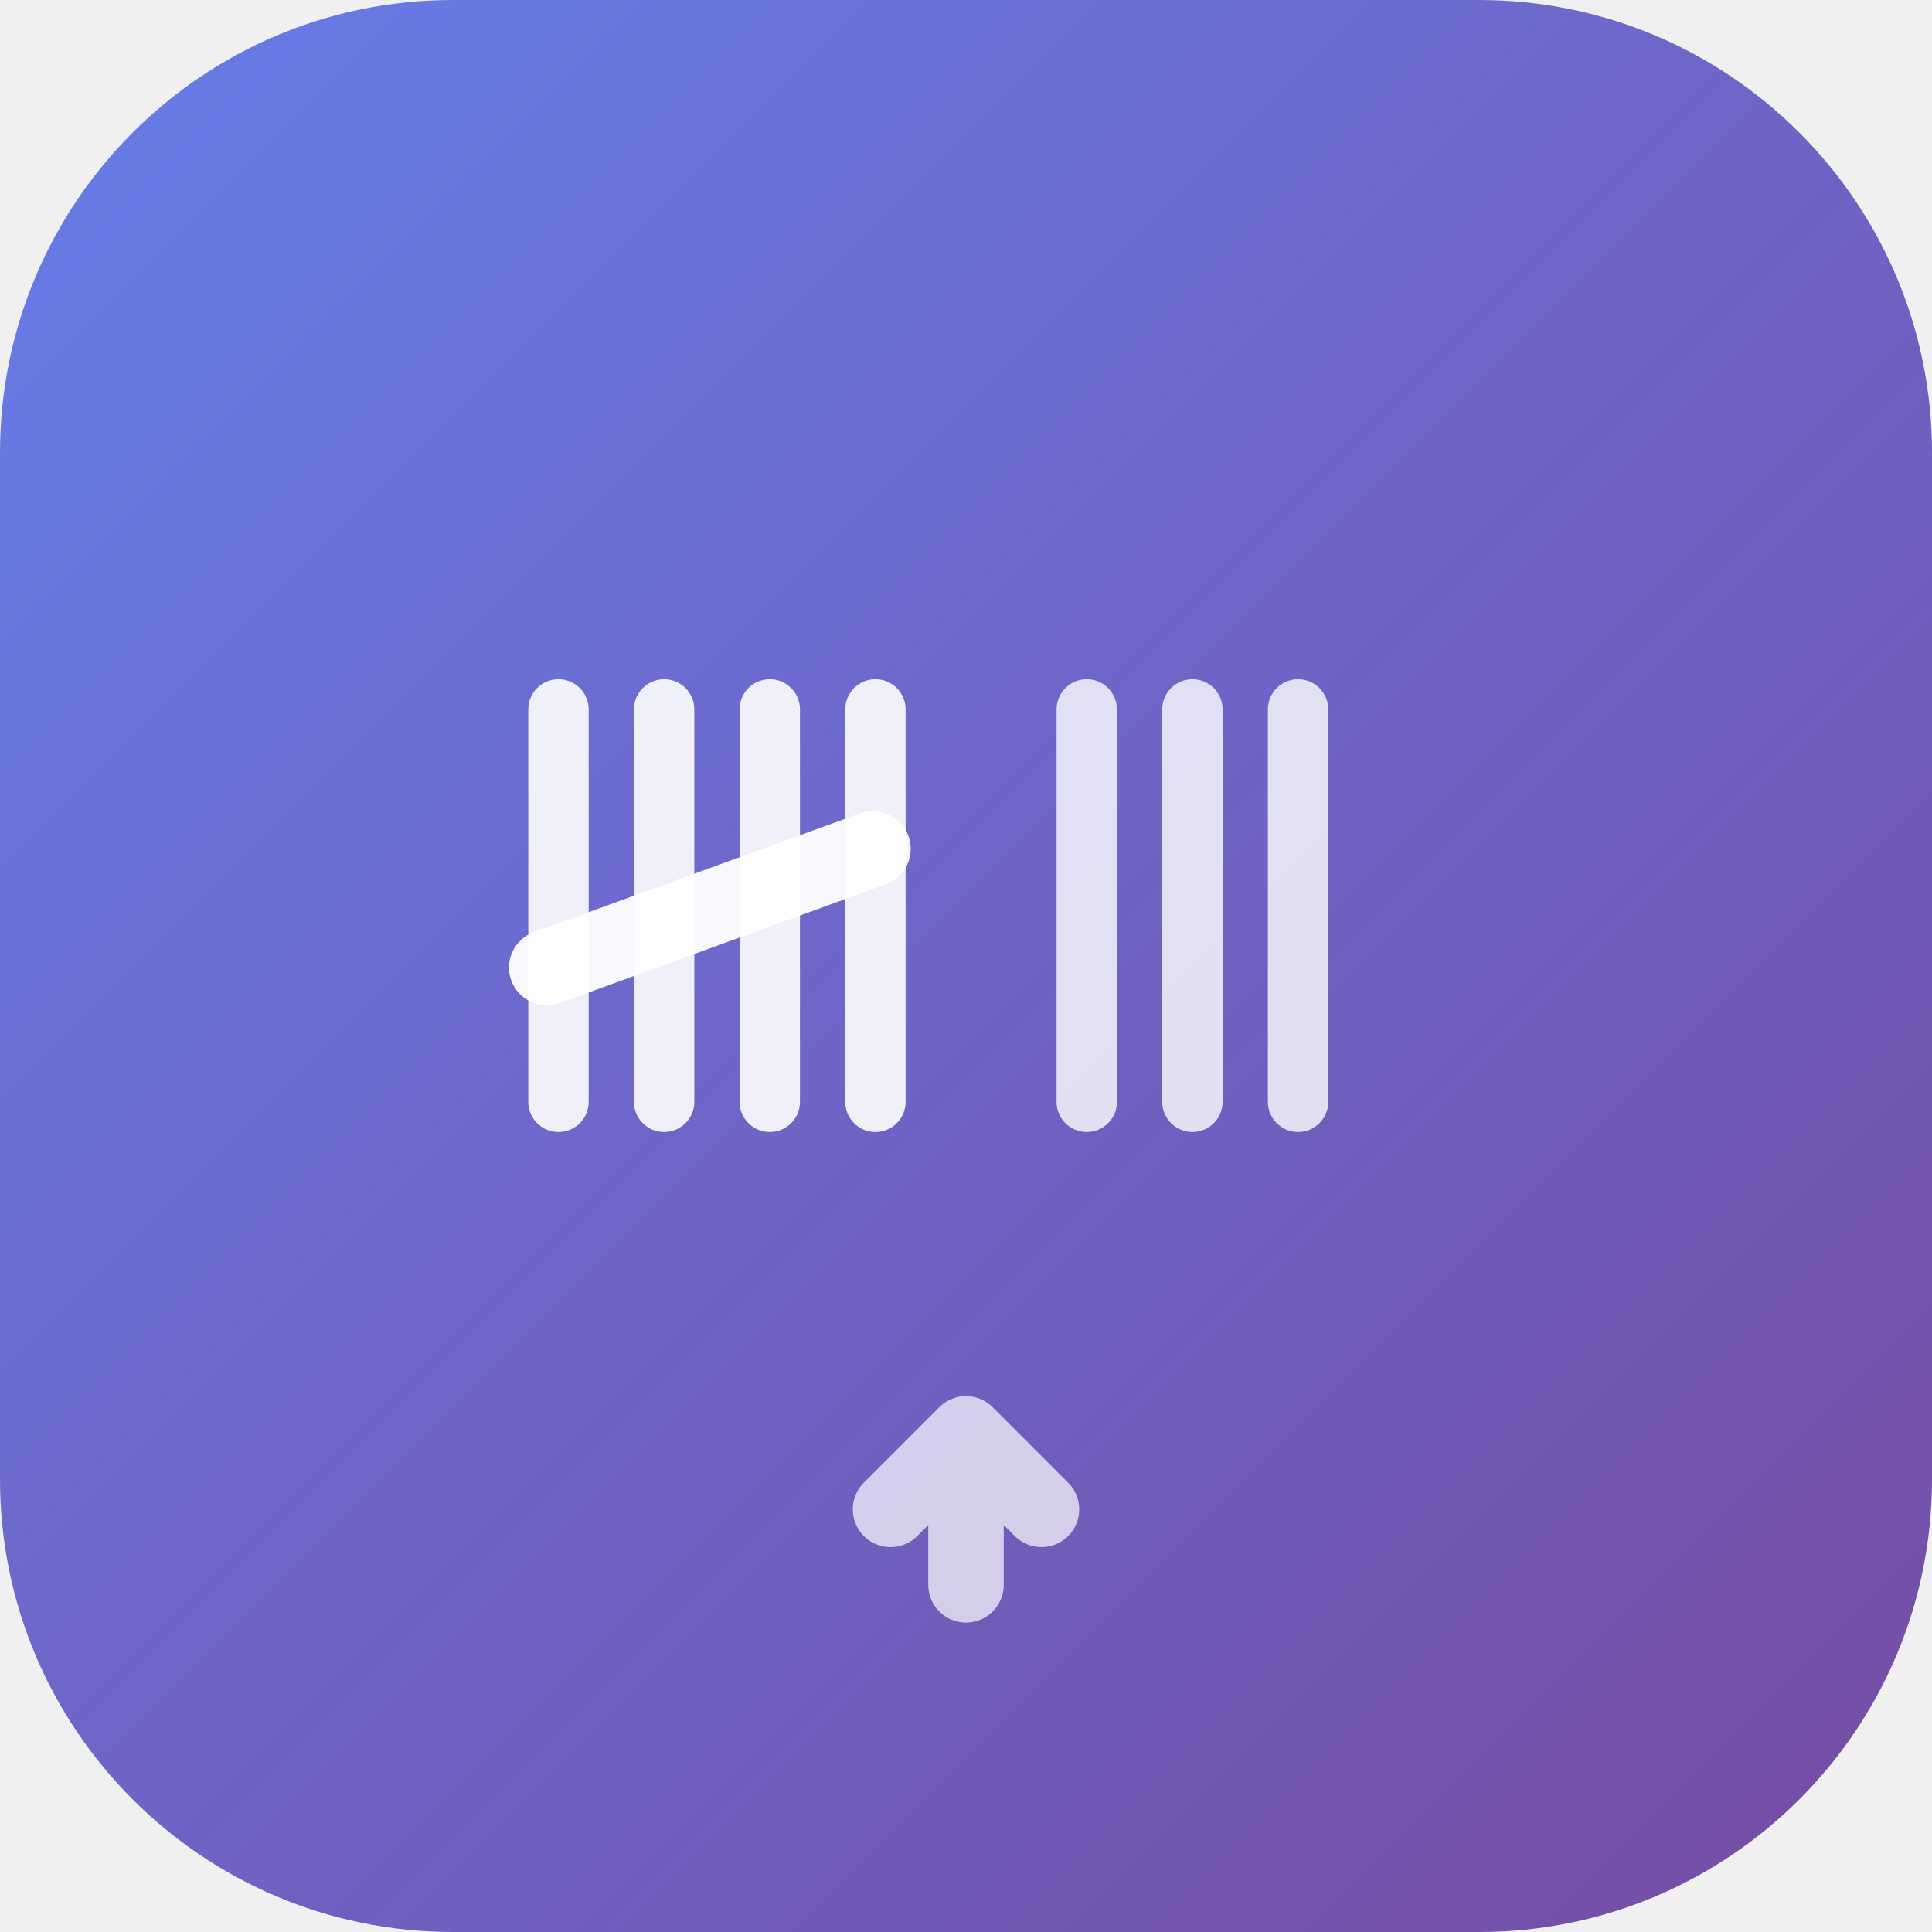
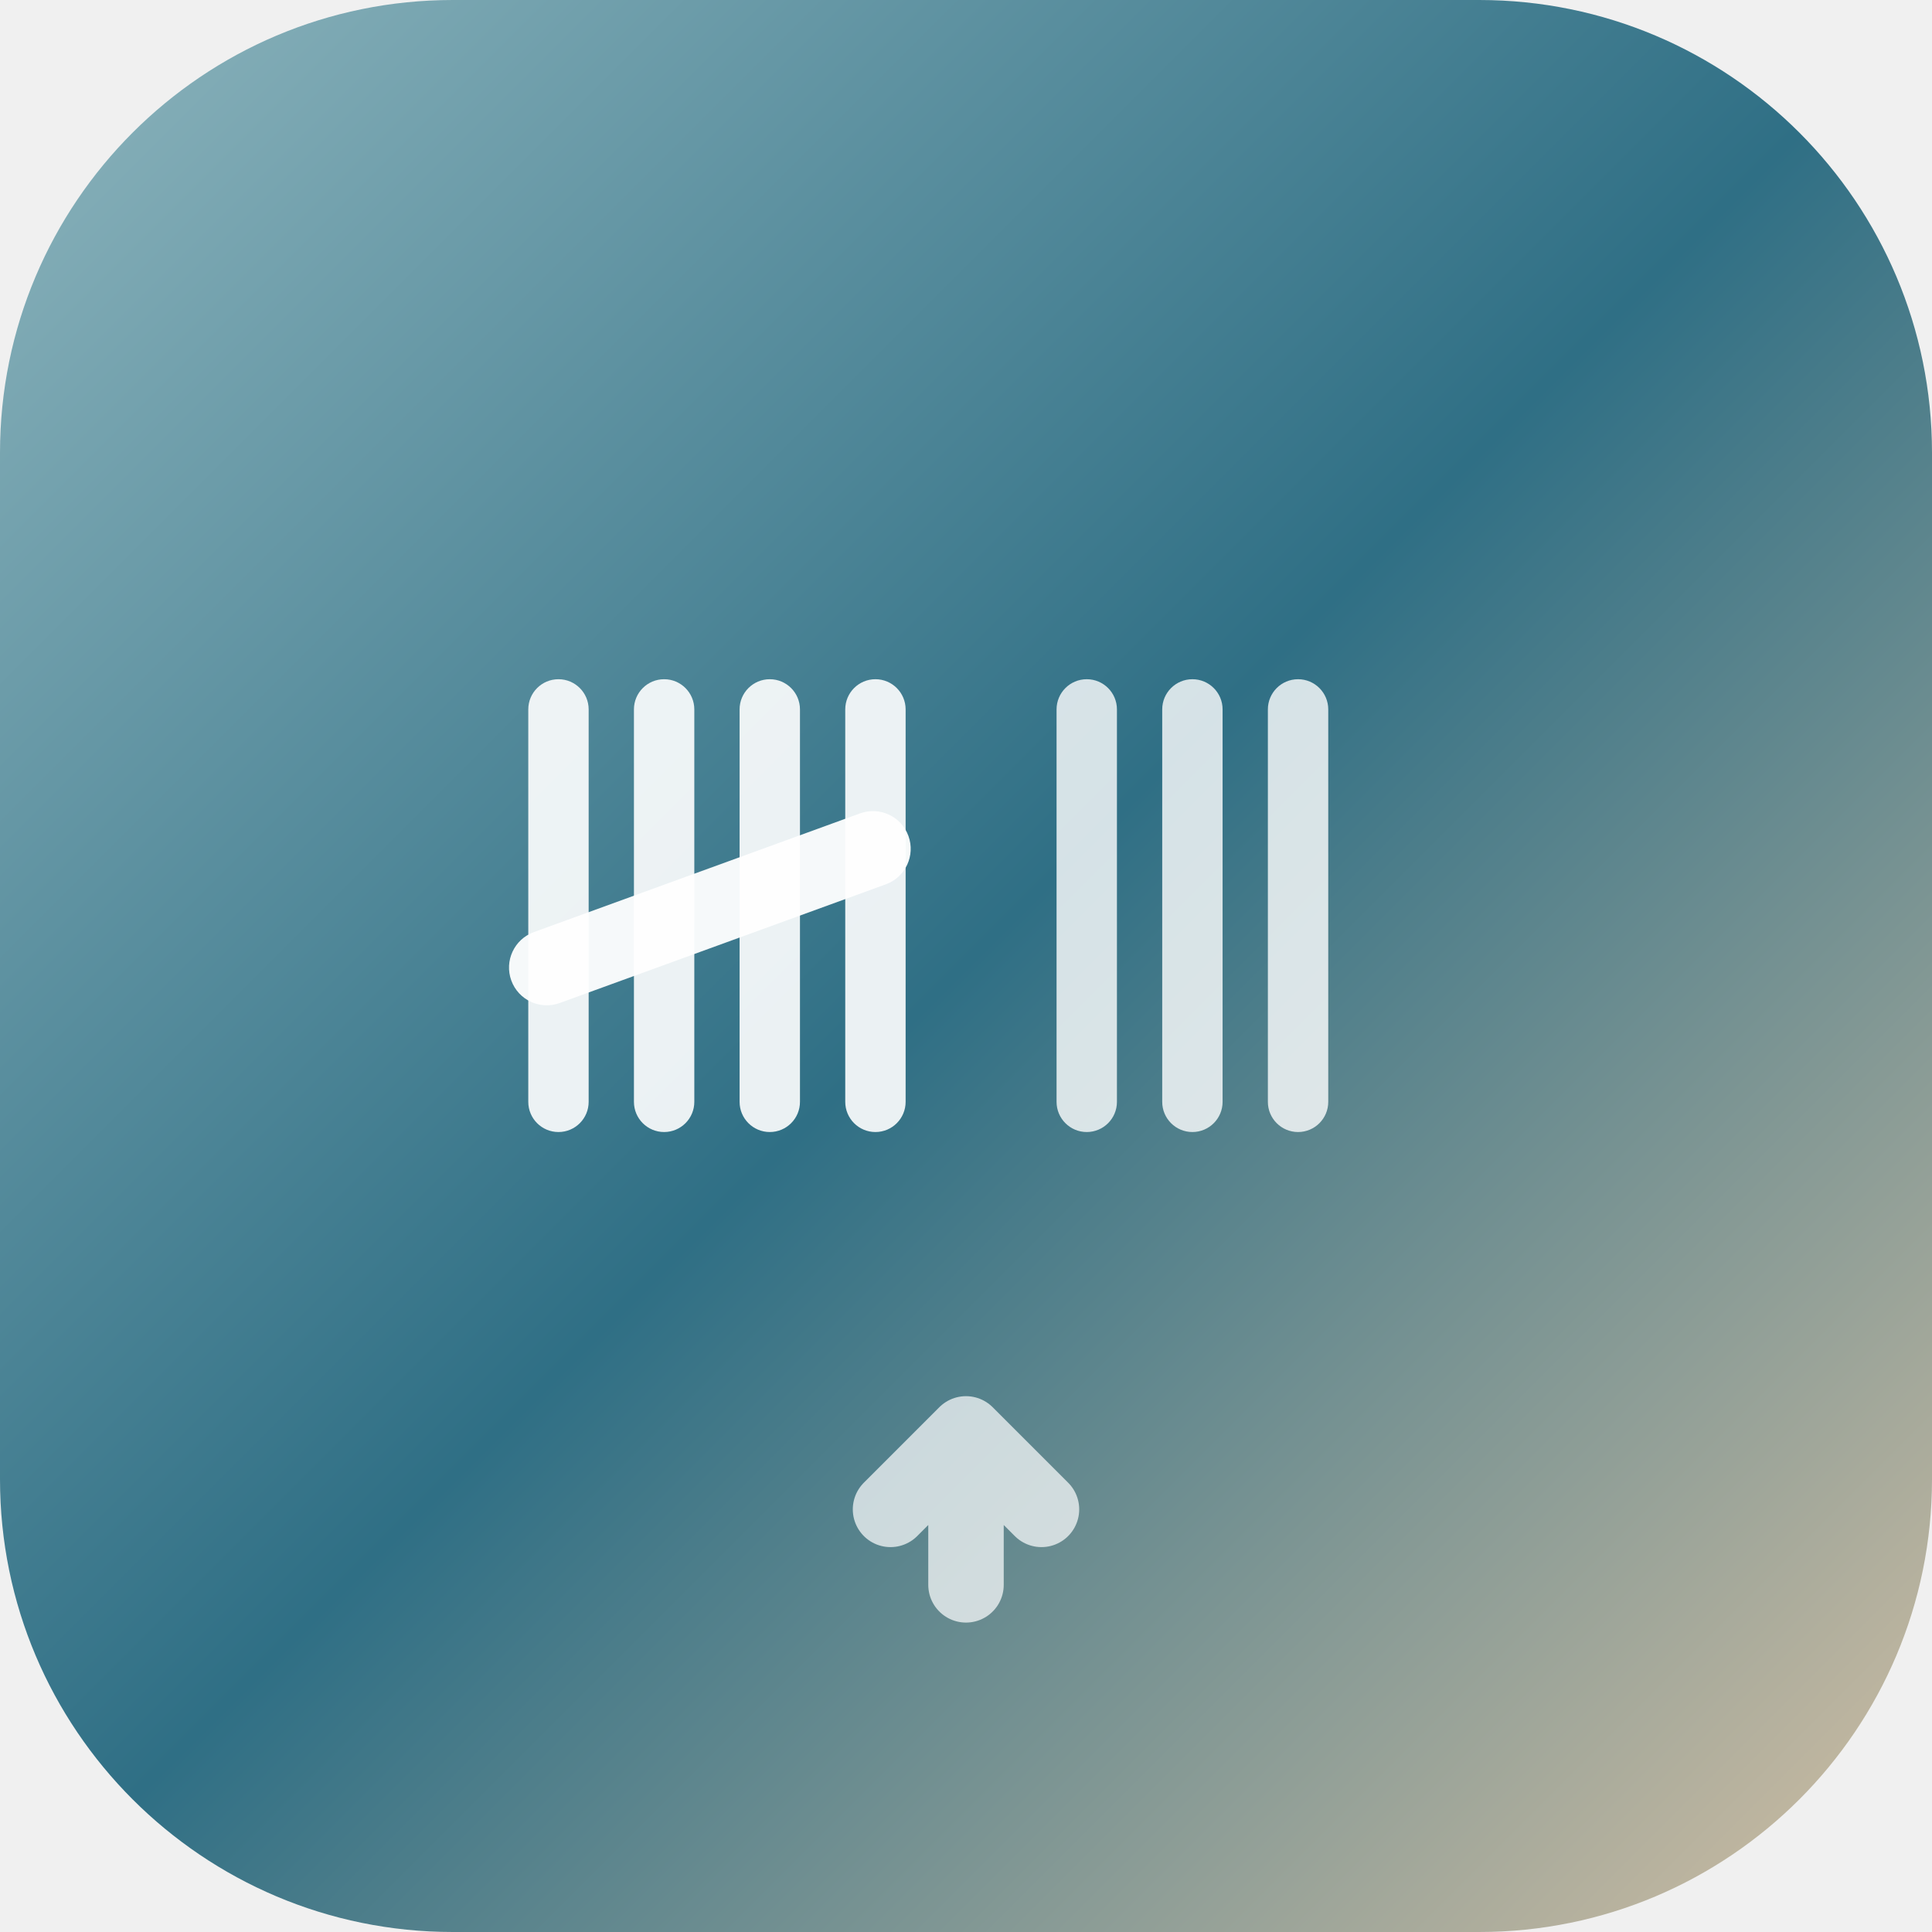
<svg xmlns="http://www.w3.org/2000/svg" width="512" height="512" viewBox="0 0 512 512" fill="none">
  <rect width="512" height="512" rx="120" fill="url(#gradient)" />
  <g transform="translate(140, 180)">
    <rect x="0" y="0" width="16" height="120" rx="8" fill="white" opacity="0.9" />
    <rect x="28" y="0" width="16" height="120" rx="8" fill="white" opacity="0.9" />
    <rect x="56" y="0" width="16" height="120" rx="8" fill="white" opacity="0.9" />
    <rect x="84" y="0" width="16" height="120" rx="8" fill="white" opacity="0.9" />
    <rect x="-8" y="50" width="112" height="20" rx="10" fill="white" opacity="0.95" transform="rotate(-20 50 60)" />
    <rect x="140" y="0" width="16" height="120" rx="8" fill="white" opacity="0.8" />
    <rect x="168" y="0" width="16" height="120" rx="8" fill="white" opacity="0.8" />
    <rect x="196" y="0" width="16" height="120" rx="8" fill="white" opacity="0.8" />
  </g>
  <path d="M256 380 L256 420 M236 400 L256 380 L276 400" stroke="white" stroke-width="20" stroke-linecap="round" stroke-linejoin="round" fill="none" opacity="0.7" />
  <defs>
    <linearGradient id="gradient" x1="0%" y1="0%" x2="100%" y2="100%">
-       <stop offset="0%" style="stop-color:#667eea;stop-opacity:1" />
-       <stop offset="100%" style="stop-color:#764ba2;stop-opacity:1" />
+       <stop offset="0%" style="stop-color:#8FB6BE;stop-opacity:1" />
+       <stop offset="50%" style="stop-color:#2F6F85;stop-opacity:1" />
+       <stop offset="100%" style="stop-color:#D6C1A4;stop-opacity:1" />
    </linearGradient>
  </defs>
</svg>
